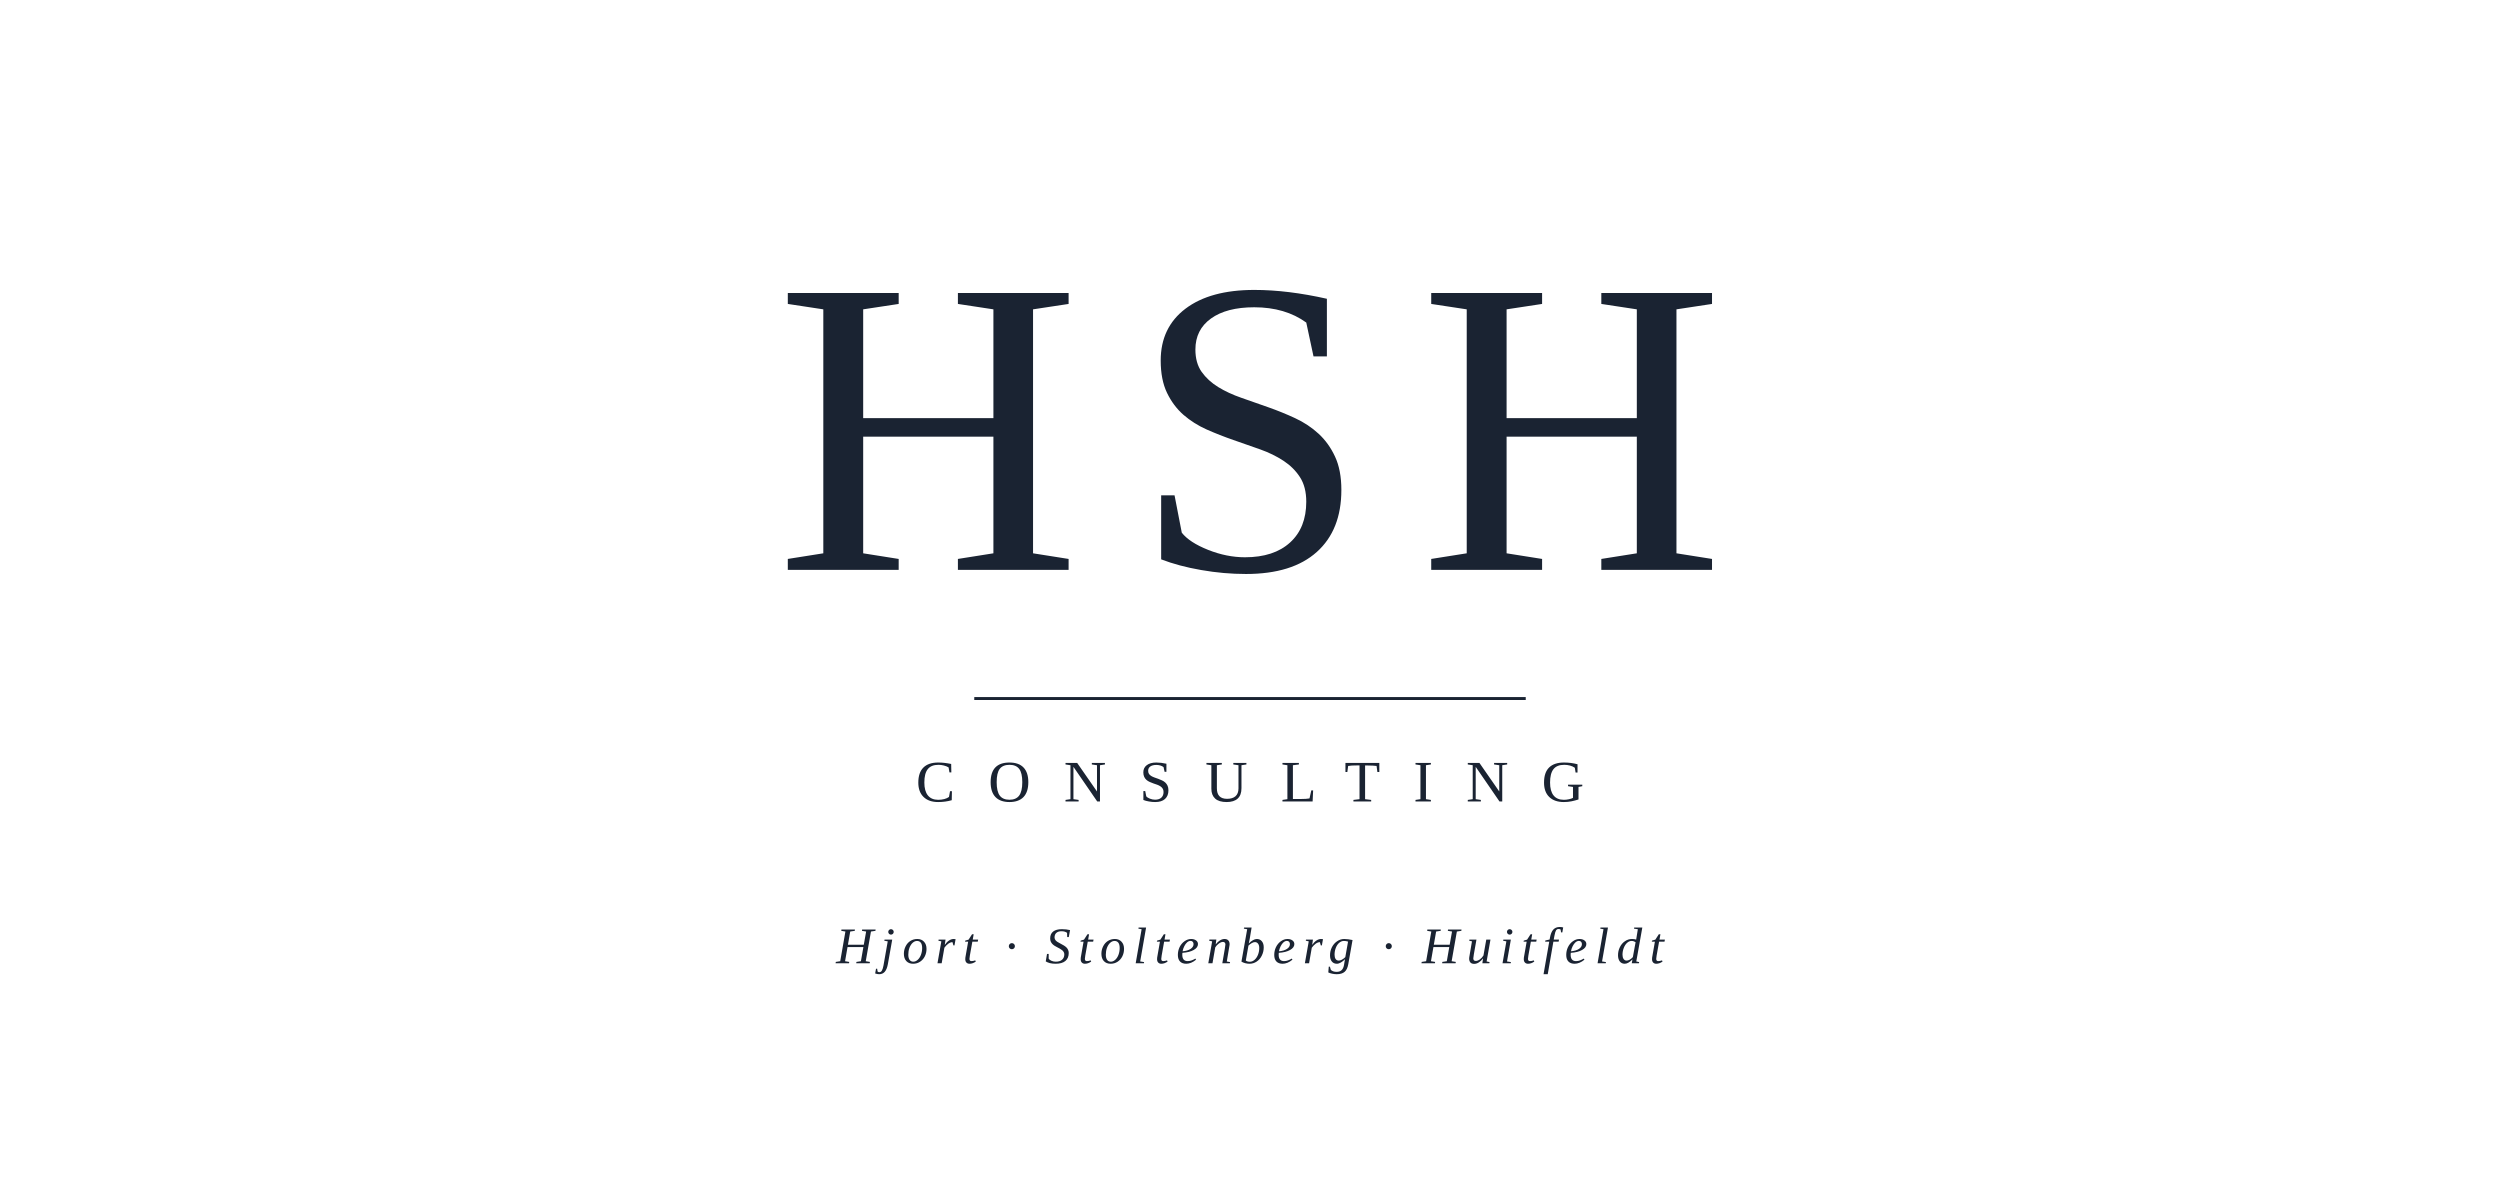
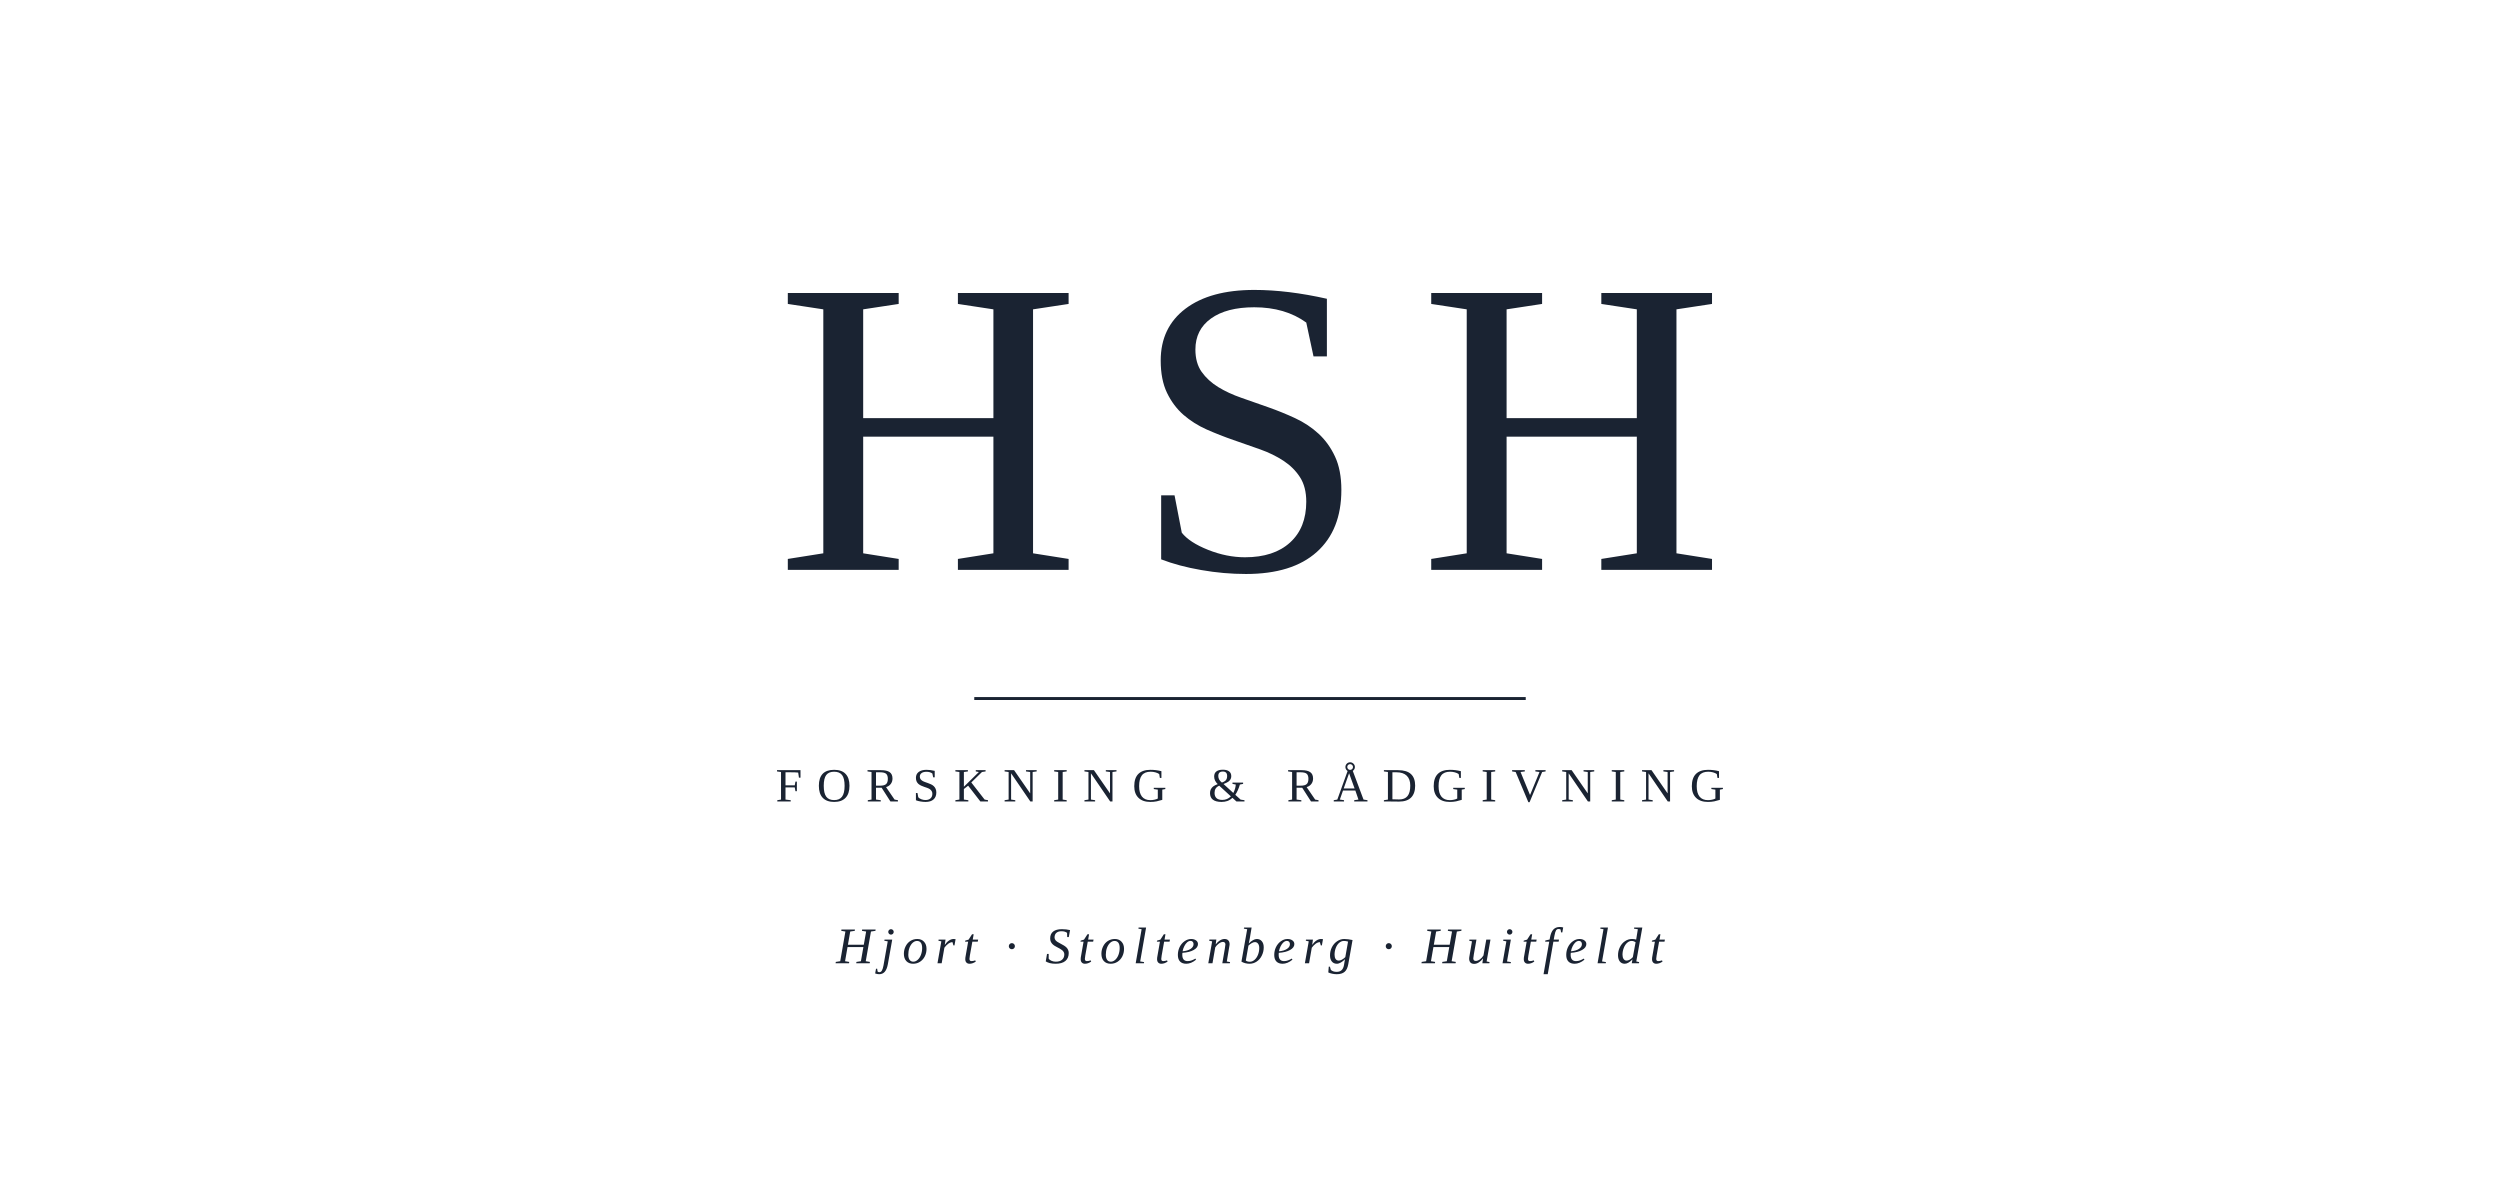
<svg xmlns="http://www.w3.org/2000/svg" width="680" height="320" viewBox="0 0 680 320">
  <text x="340" y="155" text-anchor="middle" font-family="Georgia, 'Times New Roman', serif" font-size="115" font-weight="500" fill="#1a2332" letter-spacing="14">HSH</text>
  <line x1="265" y1="190" x2="415" y2="190" stroke="#1a2332" stroke-width="0.8" />
-   <text x="340" y="218" text-anchor="middle" font-family="Georgia, 'Times New Roman', serif" font-size="16" letter-spacing="9" fill="#1a2332">CONSULTING</text>
+   <text x="340" y="218" text-anchor="middle" font-family="Georgia, 'Times New Roman', serif" font-size="13" letter-spacing="4" fill="#1a2332">FORSKNING &amp; RÅDGIVNING</text>
  <text x="340" y="262" text-anchor="middle" font-family="Georgia, 'Times New Roman', serif" font-style="italic" font-size="14" letter-spacing="2" fill="#1a2332">Hjort · Stoltenberg · Huitfeldt</text>
</svg>
